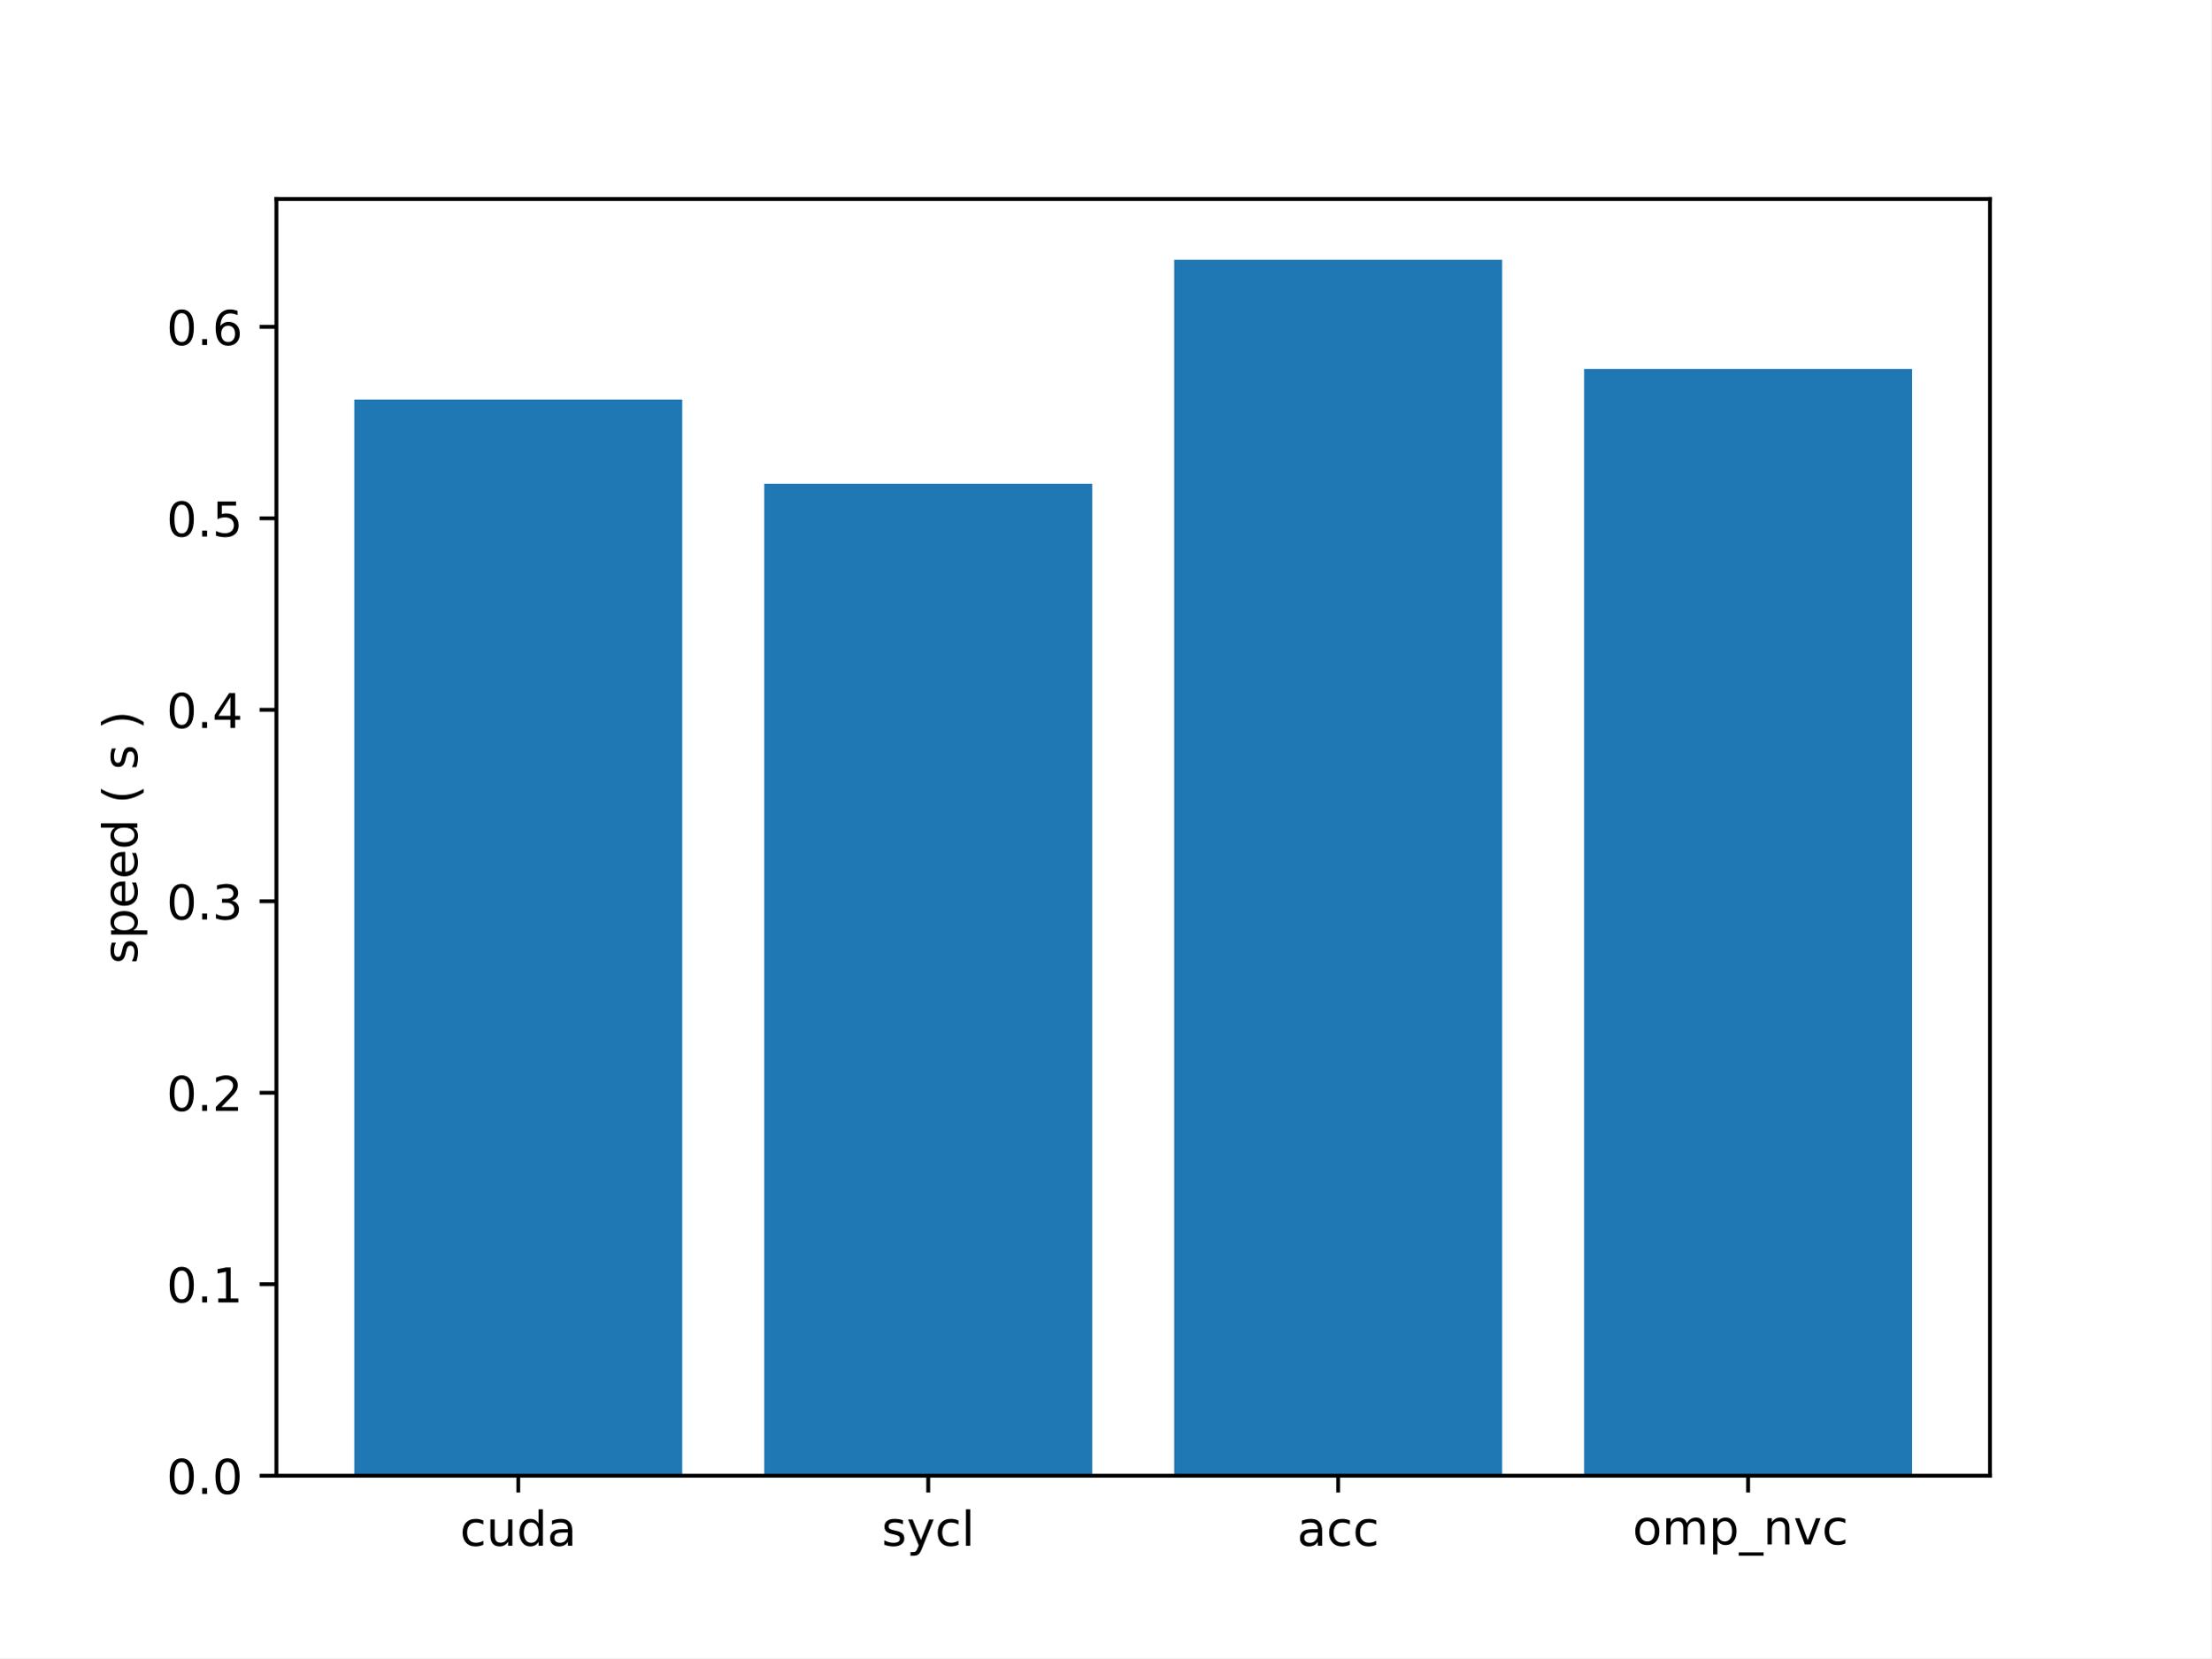
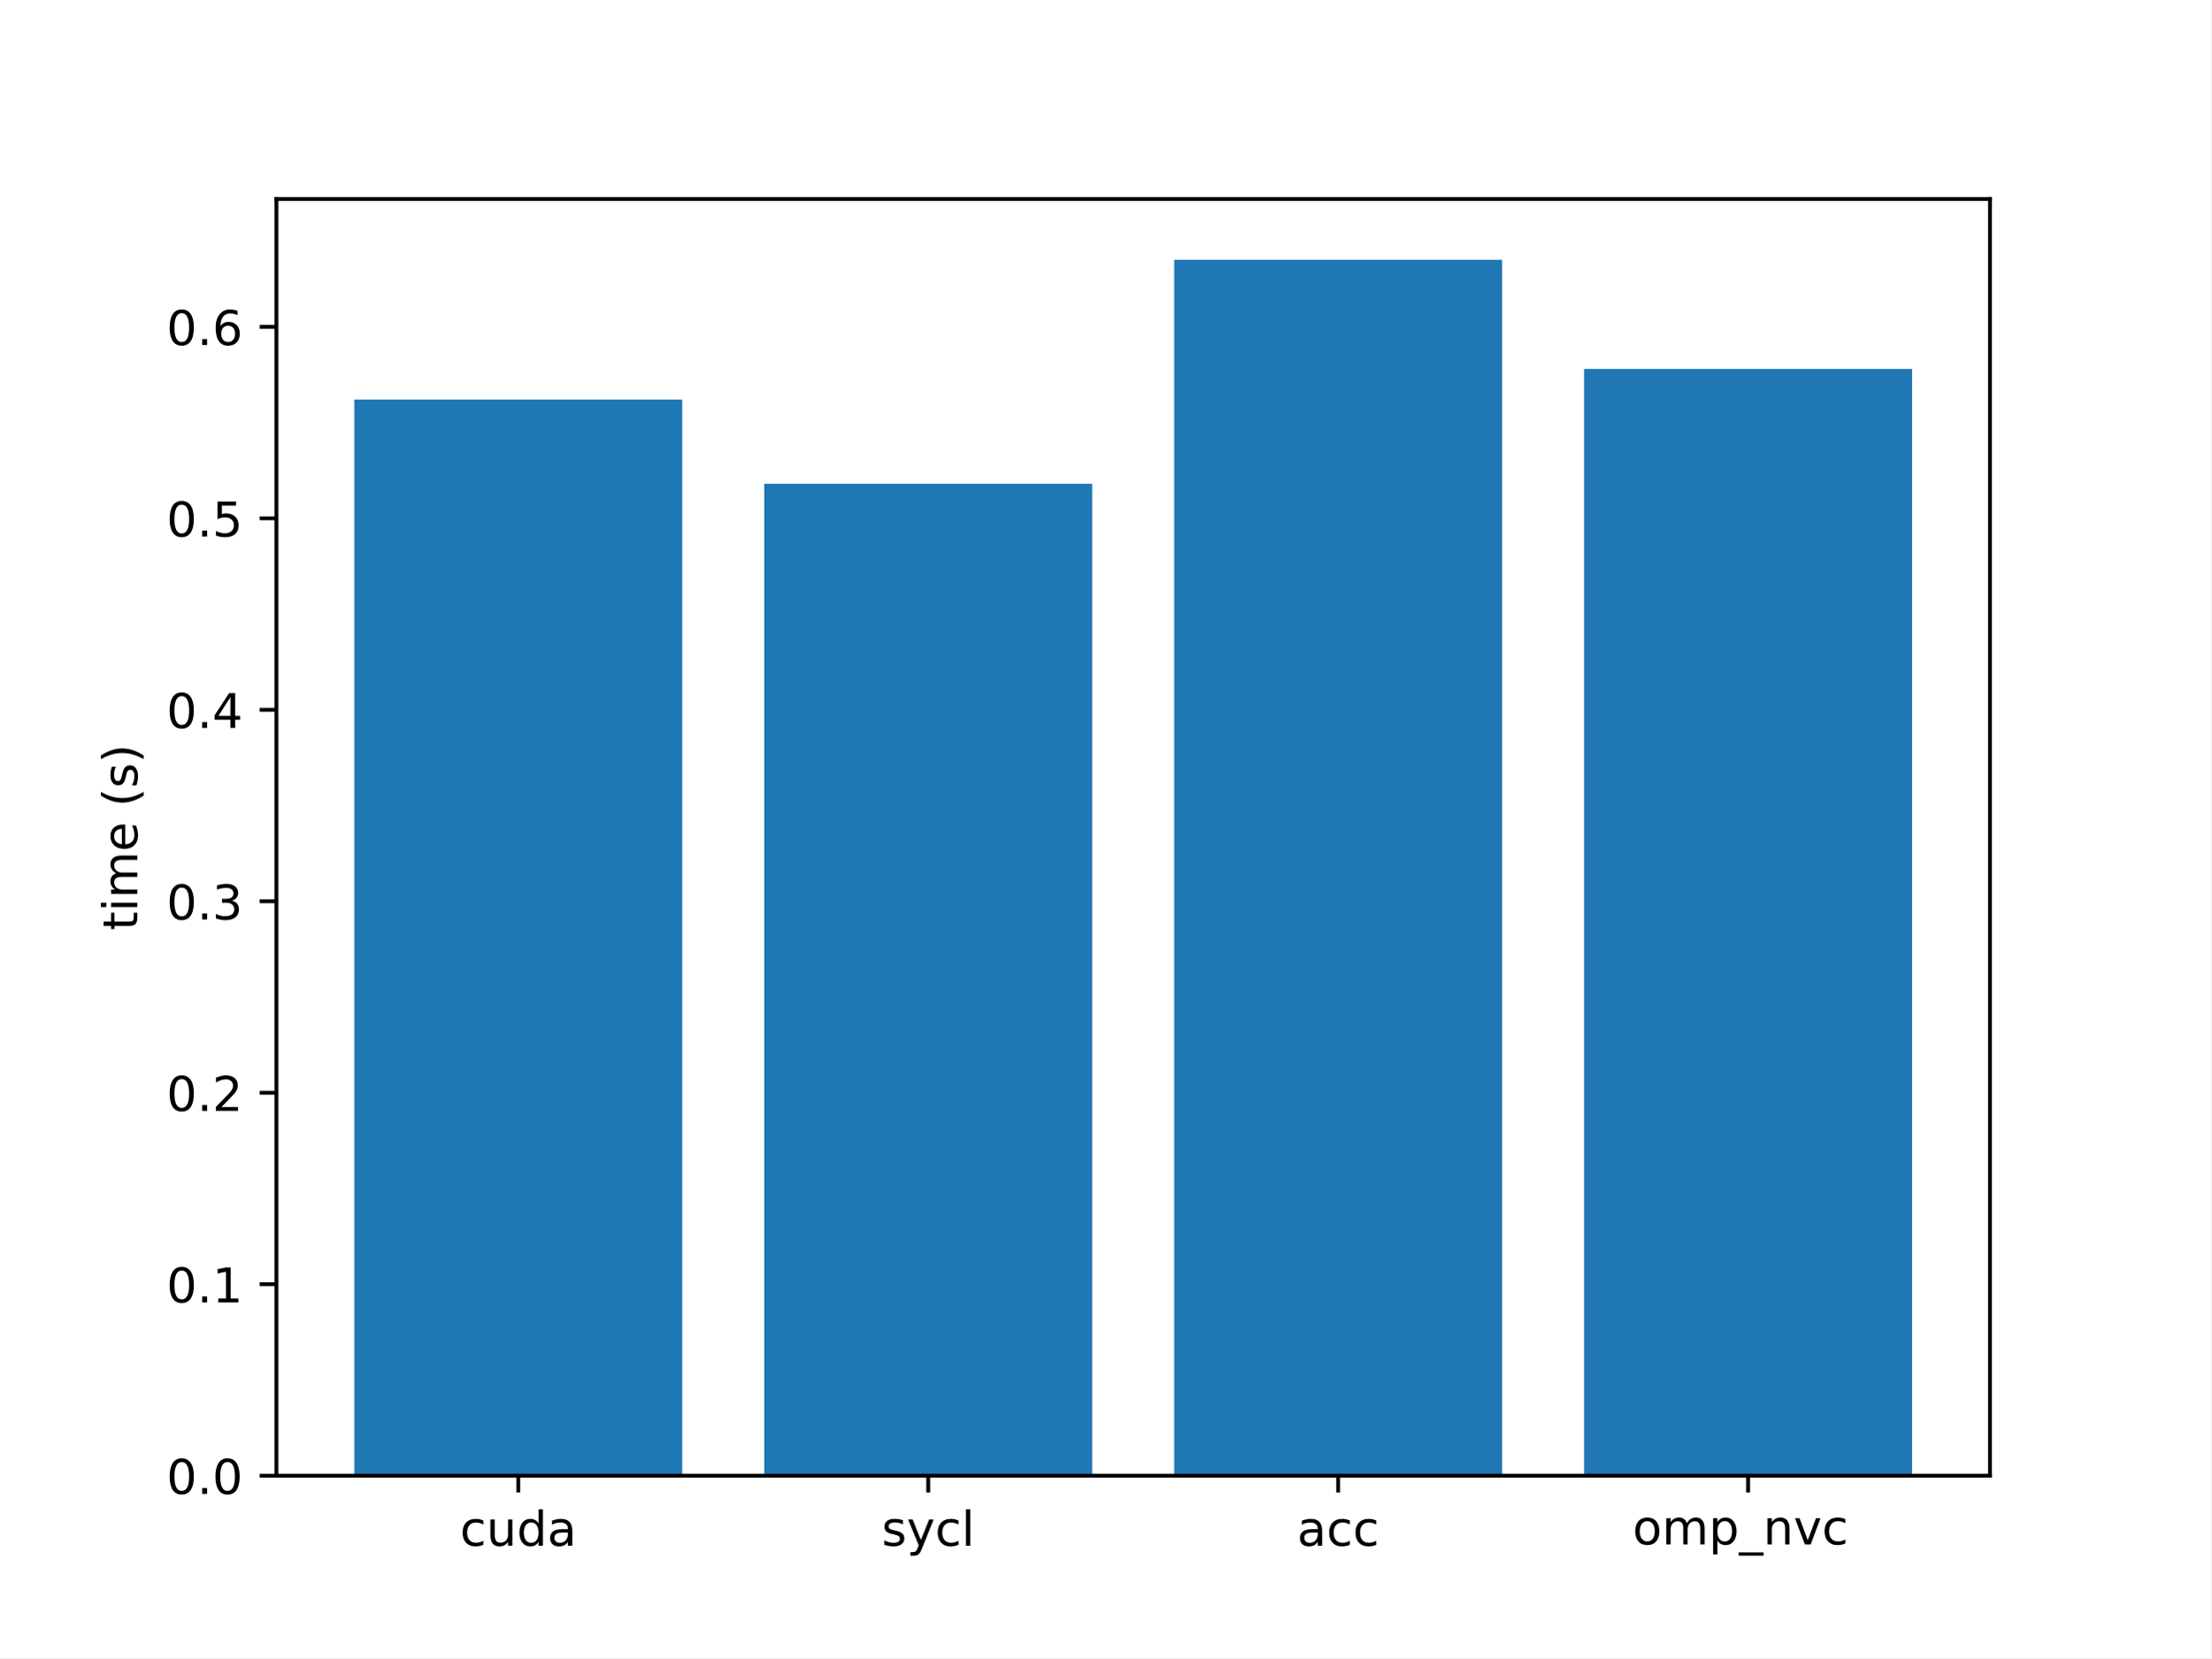
<svg xmlns="http://www.w3.org/2000/svg" xmlns:xlink="http://www.w3.org/1999/xlink" width="460.8pt" height="345.6pt" viewBox="0 0 460.8 345.6" version="1.1">
  <defs>
    <style type="text/css">*{stroke-linejoin: round; stroke-linecap: butt}</style>
  </defs>
  <g id="figure_1">
    <g id="patch_1">
      <path d="M 0 345.6  L 460.8 345.6  L 460.8 0  L 0 0  z " style="fill: #ffffff" />
    </g>
    <g id="axes_1">
      <g id="patch_2">
        <path d="M 57.6 307.584  L 414.72 307.584  L 414.72 41.472  L 57.6 41.472  z " style="fill: #ffffff" />
      </g>
      <g id="patch_3">
-         <path d="M 73.833 307.584  L 142.181 307.584  L 142.181 83.28  L 73.833 83.28  z " clip-path="url(#p9064ece5b0)" style="fill: #1f77b4" />
+         <path d="M 73.833 307.584  L 142.181 307.584  L 142.181 83.28  L 73.833 83.28  z " clip-path="url(#pfe02eef109)" style="fill: #1f77b4" />
      </g>
      <g id="patch_4">
-         <path d="M 159.268 307.584  L 227.616 307.584  L 227.616 100.841  L 159.268 100.841  z " clip-path="url(#p9064ece5b0)" style="fill: #1f77b4" />
+         <path d="M 159.268 307.584  L 227.616 307.584  L 227.616 100.841  L 159.268 100.841  z " clip-path="url(#pfe02eef109)" style="fill: #1f77b4" />
      </g>
      <g id="patch_5">
-         <path d="M 244.704 307.584  L 313.052 307.584  L 313.052 54.144  L 244.704 54.144  z " clip-path="url(#p9064ece5b0)" style="fill: #1f77b4" />
+         <path d="M 244.704 307.584  L 313.052 307.584  L 313.052 54.144  L 244.704 54.144  z " clip-path="url(#pfe02eef109)" style="fill: #1f77b4" />
      </g>
      <g id="patch_6">
-         <path d="M 330.139 307.584  L 398.487 307.584  L 398.487 76.894  L 330.139 76.894  z " clip-path="url(#p9064ece5b0)" style="fill: #1f77b4" />
+         <path d="M 330.139 307.584  L 398.487 307.584  L 398.487 76.894  L 330.139 76.894  z " clip-path="url(#pfe02eef109)" style="fill: #1f77b4" />
      </g>
      <g id="matplotlib.axis_1">
        <g id="xtick_1">
          <g id="line2d_1">
            <defs>
-               <path id="mad9c611dfd" d="M 0 0  L 0 3.5  " style="stroke: #000000; stroke-width: 0.8" />
+               <path id="m60890c2ed5" d="M 0 0  L 0 3.5  " style="stroke: #000000; stroke-width: 0.8" />
            </defs>
            <g>
-               <use xlink:href="#mad9c611dfd" x="108.007" y="307.584" style="stroke: #000000; stroke-width: 0.8" />
+               <use xlink:href="#m60890c2ed5" x="108.007" y="307.584" style="stroke: #000000; stroke-width: 0.8" />
            </g>
          </g>
          <g id="text_1">
            <g transform="translate(92.67252 322.1824) scale(0.1 -0.1)">
              <defs>
                <path id="DejaVuSans-20" transform="scale(0.015625)" />
                <path id="DejaVuSans-63" d="M 3122 3366  L 3122 2828  Q 2878 2963 2633 3030  Q 2388 3097 2138 3097  Q 1578 3097 1268 2742  Q 959 2388 959 1747  Q 959 1106 1268 751  Q 1578 397 2138 397  Q 2388 397 2633 464  Q 2878 531 3122 666  L 3122 134  Q 2881 22 2623 -34  Q 2366 -91 2075 -91  Q 1284 -91 818 406  Q 353 903 353 1747  Q 353 2603 823 3093  Q 1294 3584 2113 3584  Q 2378 3584 2631 3529  Q 2884 3475 3122 3366  z " transform="scale(0.015625)" />
                <path id="DejaVuSans-75" d="M 544 1381  L 544 3500  L 1119 3500  L 1119 1403  Q 1119 906 1312 657  Q 1506 409 1894 409  Q 2359 409 2629 706  Q 2900 1003 2900 1516  L 2900 3500  L 3475 3500  L 3475 0  L 2900 0  L 2900 538  Q 2691 219 2414 64  Q 2138 -91 1772 -91  Q 1169 -91 856 284  Q 544 659 544 1381  z M 1991 3584  L 1991 3584  z " transform="scale(0.015625)" />
                <path id="DejaVuSans-64" d="M 2906 2969  L 2906 4863  L 3481 4863  L 3481 0  L 2906 0  L 2906 525  Q 2725 213 2448 61  Q 2172 -91 1784 -91  Q 1150 -91 751 415  Q 353 922 353 1747  Q 353 2572 751 3078  Q 1150 3584 1784 3584  Q 2172 3584 2448 3432  Q 2725 3281 2906 2969  z M 947 1747  Q 947 1113 1208 752  Q 1469 391 1925 391  Q 2381 391 2643 752  Q 2906 1113 2906 1747  Q 2906 2381 2643 2742  Q 2381 3103 1925 3103  Q 1469 3103 1208 2742  Q 947 2381 947 1747  z " transform="scale(0.015625)" />
                <path id="DejaVuSans-61" d="M 2194 1759  Q 1497 1759 1228 1600  Q 959 1441 959 1056  Q 959 750 1161 570  Q 1363 391 1709 391  Q 2188 391 2477 730  Q 2766 1069 2766 1631  L 2766 1759  L 2194 1759  z M 3341 1997  L 3341 0  L 2766 0  L 2766 531  Q 2569 213 2275 61  Q 1981 -91 1556 -91  Q 1019 -91 701 211  Q 384 513 384 1019  Q 384 1609 779 1909  Q 1175 2209 1959 2209  L 2766 2209  L 2766 2266  Q 2766 2663 2505 2880  Q 2244 3097 1772 3097  Q 1472 3097 1187 3025  Q 903 2953 641 2809  L 641 3341  Q 956 3463 1253 3523  Q 1550 3584 1831 3584  Q 2591 3584 2966 3190  Q 3341 2797 3341 1997  z " transform="scale(0.015625)" />
              </defs>
              <use xlink:href="#DejaVuSans-20" />
              <use xlink:href="#DejaVuSans-63" x="31.787" />
              <use xlink:href="#DejaVuSans-75" x="86.768" />
              <use xlink:href="#DejaVuSans-64" x="150.146" />
              <use xlink:href="#DejaVuSans-61" x="213.623" />
              <use xlink:href="#DejaVuSans-20" x="274.902" />
            </g>
          </g>
        </g>
        <g id="xtick_2">
          <g id="line2d_2">
            <g>
-               <use xlink:href="#mad9c611dfd" x="193.442" y="307.584" style="stroke: #000000; stroke-width: 0.8" />
+               <use xlink:href="#m60890c2ed5" x="193.442" y="307.584" style="stroke: #000000; stroke-width: 0.8" />
            </g>
          </g>
          <g id="text_2">
            <g transform="translate(180.5618 322.1824) scale(0.1 -0.1)">
              <defs>
                <path id="DejaVuSans-73" d="M 2834 3397  L 2834 2853  Q 2591 2978 2328 3040  Q 2066 3103 1784 3103  Q 1356 3103 1142 2972  Q 928 2841 928 2578  Q 928 2378 1081 2264  Q 1234 2150 1697 2047  L 1894 2003  Q 2506 1872 2764 1633  Q 3022 1394 3022 966  Q 3022 478 2636 193  Q 2250 -91 1575 -91  Q 1294 -91 989 -36  Q 684 19 347 128  L 347 722  Q 666 556 975 473  Q 1284 391 1588 391  Q 1994 391 2212 530  Q 2431 669 2431 922  Q 2431 1156 2273 1281  Q 2116 1406 1581 1522  L 1381 1569  Q 847 1681 609 1914  Q 372 2147 372 2553  Q 372 3047 722 3315  Q 1072 3584 1716 3584  Q 2034 3584 2315 3537  Q 2597 3491 2834 3397  z " transform="scale(0.015625)" />
                <path id="DejaVuSans-79" d="M 2059 -325  Q 1816 -950 1584 -1140  Q 1353 -1331 966 -1331  L 506 -1331  L 506 -850  L 844 -850  Q 1081 -850 1212 -737  Q 1344 -625 1503 -206  L 1606 56  L 191 3500  L 800 3500  L 1894 763  L 2988 3500  L 3597 3500  L 2059 -325  z " transform="scale(0.015625)" />
                <path id="DejaVuSans-6c" d="M 603 4863  L 1178 4863  L 1178 0  L 603 0  L 603 4863  z " transform="scale(0.015625)" />
              </defs>
              <use xlink:href="#DejaVuSans-20" />
              <use xlink:href="#DejaVuSans-73" x="31.787" />
              <use xlink:href="#DejaVuSans-79" x="83.887" />
              <use xlink:href="#DejaVuSans-63" x="143.066" />
              <use xlink:href="#DejaVuSans-6c" x="198.047" />
              <use xlink:href="#DejaVuSans-20" x="225.83" />
            </g>
          </g>
        </g>
        <g id="xtick_3">
          <g id="line2d_3">
            <g>
-               <use xlink:href="#mad9c611dfd" x="278.878" y="307.584" style="stroke: #000000; stroke-width: 0.8" />
+               <use xlink:href="#m60890c2ed5" x="278.878" y="307.584" style="stroke: #000000; stroke-width: 0.8" />
            </g>
          </g>
          <g id="text_3">
            <g transform="translate(267.1371 322.1824) scale(0.1 -0.1)">
              <use xlink:href="#DejaVuSans-20" />
              <use xlink:href="#DejaVuSans-61" x="31.787" />
              <use xlink:href="#DejaVuSans-63" x="93.066" />
              <use xlink:href="#DejaVuSans-63" x="148.047" />
              <use xlink:href="#DejaVuSans-20" x="203.027" />
            </g>
          </g>
        </g>
        <g id="xtick_4">
          <g id="line2d_4">
            <g>
-               <use xlink:href="#mad9c611dfd" x="364.313" y="307.584" style="stroke: #000000; stroke-width: 0.8" />
+               <use xlink:href="#m60890c2ed5" x="364.313" y="307.584" style="stroke: #000000; stroke-width: 0.8" />
            </g>
          </g>
          <g id="text_4">
            <g transform="translate(337.0647 321.9043) scale(0.1 -0.1)">
              <defs>
                <path id="DejaVuSans-6f" d="M 1959 3097  Q 1497 3097 1228 2736  Q 959 2375 959 1747  Q 959 1119 1226 758  Q 1494 397 1959 397  Q 2419 397 2687 759  Q 2956 1122 2956 1747  Q 2956 2369 2687 2733  Q 2419 3097 1959 3097  z M 1959 3584  Q 2709 3584 3137 3096  Q 3566 2609 3566 1747  Q 3566 888 3137 398  Q 2709 -91 1959 -91  Q 1206 -91 779 398  Q 353 888 353 1747  Q 353 2609 779 3096  Q 1206 3584 1959 3584  z " transform="scale(0.015625)" />
                <path id="DejaVuSans-6d" d="M 3328 2828  Q 3544 3216 3844 3400  Q 4144 3584 4550 3584  Q 5097 3584 5394 3201  Q 5691 2819 5691 2113  L 5691 0  L 5113 0  L 5113 2094  Q 5113 2597 4934 2840  Q 4756 3084 4391 3084  Q 3944 3084 3684 2787  Q 3425 2491 3425 1978  L 3425 0  L 2847 0  L 2847 2094  Q 2847 2600 2669 2842  Q 2491 3084 2119 3084  Q 1678 3084 1418 2786  Q 1159 2488 1159 1978  L 1159 0  L 581 0  L 581 3500  L 1159 3500  L 1159 2956  Q 1356 3278 1631 3431  Q 1906 3584 2284 3584  Q 2666 3584 2933 3390  Q 3200 3197 3328 2828  z " transform="scale(0.015625)" />
                <path id="DejaVuSans-70" d="M 1159 525  L 1159 -1331  L 581 -1331  L 581 3500  L 1159 3500  L 1159 2969  Q 1341 3281 1617 3432  Q 1894 3584 2278 3584  Q 2916 3584 3314 3078  Q 3713 2572 3713 1747  Q 3713 922 3314 415  Q 2916 -91 2278 -91  Q 1894 -91 1617 61  Q 1341 213 1159 525  z M 3116 1747  Q 3116 2381 2855 2742  Q 2594 3103 2138 3103  Q 1681 3103 1420 2742  Q 1159 2381 1159 1747  Q 1159 1113 1420 752  Q 1681 391 2138 391  Q 2594 391 2855 752  Q 3116 1113 3116 1747  z " transform="scale(0.015625)" />
                <path id="DejaVuSans-5f" d="M 3263 -1063  L 3263 -1509  L -63 -1509  L -63 -1063  L 3263 -1063  z " transform="scale(0.015625)" />
                <path id="DejaVuSans-6e" d="M 3513 2113  L 3513 0  L 2938 0  L 2938 2094  Q 2938 2591 2744 2837  Q 2550 3084 2163 3084  Q 1697 3084 1428 2787  Q 1159 2491 1159 1978  L 1159 0  L 581 0  L 581 3500  L 1159 3500  L 1159 2956  Q 1366 3272 1645 3428  Q 1925 3584 2291 3584  Q 2894 3584 3203 3211  Q 3513 2838 3513 2113  z " transform="scale(0.015625)" />
                <path id="DejaVuSans-76" d="M 191 3500  L 800 3500  L 1894 563  L 2988 3500  L 3597 3500  L 2284 0  L 1503 0  L 191 3500  z " transform="scale(0.015625)" />
              </defs>
              <use xlink:href="#DejaVuSans-20" />
              <use xlink:href="#DejaVuSans-6f" x="31.787" />
              <use xlink:href="#DejaVuSans-6d" x="92.969" />
              <use xlink:href="#DejaVuSans-70" x="190.381" />
              <use xlink:href="#DejaVuSans-5f" x="253.857" />
              <use xlink:href="#DejaVuSans-6e" x="303.857" />
              <use xlink:href="#DejaVuSans-76" x="367.236" />
              <use xlink:href="#DejaVuSans-63" x="426.416" />
              <use xlink:href="#DejaVuSans-20" x="481.396" />
              <use xlink:href="#DejaVuSans-20" x="513.184" />
            </g>
          </g>
        </g>
      </g>
      <g id="matplotlib.axis_2">
        <g id="ytick_1">
          <g id="line2d_5">
            <defs>
-               <path id="m5de858a8cd" d="M 0 0  L -3.5 0  " style="stroke: #000000; stroke-width: 0.8" />
+               <path id="m11733bfaaf" d="M 0 0  L -3.5 0  " style="stroke: #000000; stroke-width: 0.8" />
            </defs>
            <g>
-               <use xlink:href="#m5de858a8cd" x="57.6" y="307.584" style="stroke: #000000; stroke-width: 0.8" />
+               <use xlink:href="#m11733bfaaf" x="57.6" y="307.584" style="stroke: #000000; stroke-width: 0.8" />
            </g>
          </g>
          <g id="text_5">
            <g transform="translate(34.69687 311.3832) scale(0.1 -0.1)">
              <defs>
                <path id="DejaVuSans-30" d="M 2034 4250  Q 1547 4250 1301 3770  Q 1056 3291 1056 2328  Q 1056 1369 1301 889  Q 1547 409 2034 409  Q 2525 409 2770 889  Q 3016 1369 3016 2328  Q 3016 3291 2770 3770  Q 2525 4250 2034 4250  z M 2034 4750  Q 2819 4750 3233 4129  Q 3647 3509 3647 2328  Q 3647 1150 3233 529  Q 2819 -91 2034 -91  Q 1250 -91 836 529  Q 422 1150 422 2328  Q 422 3509 836 4129  Q 1250 4750 2034 4750  z " transform="scale(0.015625)" />
                <path id="DejaVuSans-2e" d="M 684 794  L 1344 794  L 1344 0  L 684 0  L 684 794  z " transform="scale(0.015625)" />
              </defs>
              <use xlink:href="#DejaVuSans-30" />
              <use xlink:href="#DejaVuSans-2e" x="63.623" />
              <use xlink:href="#DejaVuSans-30" x="95.41" />
            </g>
          </g>
        </g>
        <g id="ytick_2">
          <g id="line2d_6">
            <g>
-               <use xlink:href="#m5de858a8cd" x="57.6" y="267.672" style="stroke: #000000; stroke-width: 0.8" />
+               <use xlink:href="#m11733bfaaf" x="57.6" y="267.672" style="stroke: #000000; stroke-width: 0.8" />
            </g>
          </g>
          <g id="text_6">
            <g transform="translate(34.69687 271.4714) scale(0.1 -0.1)">
              <defs>
                <path id="DejaVuSans-31" d="M 794 531  L 1825 531  L 1825 4091  L 703 3866  L 703 4441  L 1819 4666  L 2450 4666  L 2450 531  L 3481 531  L 3481 0  L 794 0  L 794 531  z " transform="scale(0.015625)" />
              </defs>
              <use xlink:href="#DejaVuSans-30" />
              <use xlink:href="#DejaVuSans-2e" x="63.623" />
              <use xlink:href="#DejaVuSans-31" x="95.41" />
            </g>
          </g>
        </g>
        <g id="ytick_3">
          <g id="line2d_7">
            <g>
-               <use xlink:href="#m5de858a8cd" x="57.6" y="227.76" style="stroke: #000000; stroke-width: 0.8" />
+               <use xlink:href="#m11733bfaaf" x="57.6" y="227.76" style="stroke: #000000; stroke-width: 0.8" />
            </g>
          </g>
          <g id="text_7">
            <g transform="translate(34.69687 231.5596) scale(0.1 -0.1)">
              <defs>
                <path id="DejaVuSans-32" d="M 1228 531  L 3431 531  L 3431 0  L 469 0  L 469 531  Q 828 903 1448 1529  Q 2069 2156 2228 2338  Q 2531 2678 2651 2914  Q 2772 3150 2772 3378  Q 2772 3750 2511 3984  Q 2250 4219 1831 4219  Q 1534 4219 1204 4116  Q 875 4013 500 3803  L 500 4441  Q 881 4594 1212 4672  Q 1544 4750 1819 4750  Q 2544 4750 2975 4387  Q 3406 4025 3406 3419  Q 3406 3131 3298 2873  Q 3191 2616 2906 2266  Q 2828 2175 2409 1742  Q 1991 1309 1228 531  z " transform="scale(0.015625)" />
              </defs>
              <use xlink:href="#DejaVuSans-30" />
              <use xlink:href="#DejaVuSans-2e" x="63.623" />
              <use xlink:href="#DejaVuSans-32" x="95.41" />
            </g>
          </g>
        </g>
        <g id="ytick_4">
          <g id="line2d_8">
            <g>
-               <use xlink:href="#m5de858a8cd" x="57.6" y="187.849" style="stroke: #000000; stroke-width: 0.8" />
+               <use xlink:href="#m11733bfaaf" x="57.6" y="187.849" style="stroke: #000000; stroke-width: 0.8" />
            </g>
          </g>
          <g id="text_8">
            <g transform="translate(34.69687 191.6478) scale(0.1 -0.1)">
              <defs>
                <path id="DejaVuSans-33" d="M 2597 2516  Q 3050 2419 3304 2112  Q 3559 1806 3559 1356  Q 3559 666 3084 287  Q 2609 -91 1734 -91  Q 1441 -91 1130 -33  Q 819 25 488 141  L 488 750  Q 750 597 1062 519  Q 1375 441 1716 441  Q 2309 441 2620 675  Q 2931 909 2931 1356  Q 2931 1769 2642 2001  Q 2353 2234 1838 2234  L 1294 2234  L 1294 2753  L 1863 2753  Q 2328 2753 2575 2939  Q 2822 3125 2822 3475  Q 2822 3834 2567 4026  Q 2313 4219 1838 4219  Q 1578 4219 1281 4162  Q 984 4106 628 3988  L 628 4550  Q 988 4650 1302 4700  Q 1616 4750 1894 4750  Q 2613 4750 3031 4423  Q 3450 4097 3450 3541  Q 3450 3153 3228 2886  Q 3006 2619 2597 2516  z " transform="scale(0.015625)" />
              </defs>
              <use xlink:href="#DejaVuSans-30" />
              <use xlink:href="#DejaVuSans-2e" x="63.623" />
              <use xlink:href="#DejaVuSans-33" x="95.41" />
            </g>
          </g>
        </g>
        <g id="ytick_5">
          <g id="line2d_9">
            <g>
-               <use xlink:href="#m5de858a8cd" x="57.6" y="147.937" style="stroke: #000000; stroke-width: 0.8" />
+               <use xlink:href="#m11733bfaaf" x="57.6" y="147.937" style="stroke: #000000; stroke-width: 0.8" />
            </g>
          </g>
          <g id="text_9">
            <g transform="translate(34.69687 151.736) scale(0.1 -0.1)">
              <defs>
                <path id="DejaVuSans-34" d="M 2419 4116  L 825 1625  L 2419 1625  L 2419 4116  z M 2253 4666  L 3047 4666  L 3047 1625  L 3713 1625  L 3713 1100  L 3047 1100  L 3047 0  L 2419 0  L 2419 1100  L 313 1100  L 313 1709  L 2253 4666  z " transform="scale(0.015625)" />
              </defs>
              <use xlink:href="#DejaVuSans-30" />
              <use xlink:href="#DejaVuSans-2e" x="63.623" />
              <use xlink:href="#DejaVuSans-34" x="95.41" />
            </g>
          </g>
        </g>
        <g id="ytick_6">
          <g id="line2d_10">
            <g>
-               <use xlink:href="#m5de858a8cd" x="57.6" y="108.025" style="stroke: #000000; stroke-width: 0.8" />
+               <use xlink:href="#m11733bfaaf" x="57.6" y="108.025" style="stroke: #000000; stroke-width: 0.8" />
            </g>
          </g>
          <g id="text_10">
            <g transform="translate(34.69687 111.8242) scale(0.1 -0.1)">
              <defs>
                <path id="DejaVuSans-35" d="M 691 4666  L 3169 4666  L 3169 4134  L 1269 4134  L 1269 2991  Q 1406 3038 1543 3061  Q 1681 3084 1819 3084  Q 2600 3084 3056 2656  Q 3513 2228 3513 1497  Q 3513 744 3044 326  Q 2575 -91 1722 -91  Q 1428 -91 1123 -41  Q 819 9 494 109  L 494 744  Q 775 591 1075 516  Q 1375 441 1709 441  Q 2250 441 2565 725  Q 2881 1009 2881 1497  Q 2881 1984 2565 2268  Q 2250 2553 1709 2553  Q 1456 2553 1204 2497  Q 953 2441 691 2322  L 691 4666  z " transform="scale(0.015625)" />
              </defs>
              <use xlink:href="#DejaVuSans-30" />
              <use xlink:href="#DejaVuSans-2e" x="63.623" />
              <use xlink:href="#DejaVuSans-35" x="95.41" />
            </g>
          </g>
        </g>
        <g id="ytick_7">
          <g id="line2d_11">
            <g>
-               <use xlink:href="#m5de858a8cd" x="57.6" y="68.113" style="stroke: #000000; stroke-width: 0.8" />
+               <use xlink:href="#m11733bfaaf" x="57.6" y="68.113" style="stroke: #000000; stroke-width: 0.8" />
            </g>
          </g>
          <g id="text_11">
            <g transform="translate(34.69687 71.91235) scale(0.1 -0.1)">
              <defs>
                <path id="DejaVuSans-36" d="M 2113 2584  Q 1688 2584 1439 2293  Q 1191 2003 1191 1497  Q 1191 994 1439 701  Q 1688 409 2113 409  Q 2538 409 2786 701  Q 3034 994 3034 1497  Q 3034 2003 2786 2293  Q 2538 2584 2113 2584  z M 3366 4563  L 3366 3988  Q 3128 4100 2886 4159  Q 2644 4219 2406 4219  Q 1781 4219 1451 3797  Q 1122 3375 1075 2522  Q 1259 2794 1537 2939  Q 1816 3084 2150 3084  Q 2853 3084 3261 2657  Q 3669 2231 3669 1497  Q 3669 778 3244 343  Q 2819 -91 2113 -91  Q 1303 -91 875 529  Q 447 1150 447 2328  Q 447 3434 972 4092  Q 1497 4750 2381 4750  Q 2619 4750 2861 4703  Q 3103 4656 3366 4563  z " transform="scale(0.015625)" />
              </defs>
              <use xlink:href="#DejaVuSans-30" />
              <use xlink:href="#DejaVuSans-2e" x="63.623" />
              <use xlink:href="#DejaVuSans-36" x="95.41" />
            </g>
          </g>
        </g>
        <g id="text_12">
-           <g transform="translate(28.61719 200.9077) rotate(-90) scale(0.1 -0.1)">
+           <g transform="translate(28.61719 193.9194) rotate(-90) scale(0.1 -0.1)">
            <defs>
+               <path id="DejaVuSans-74" d="M 1172 4494  L 1172 3500  L 2356 3500  L 2356 3053  L 1172 3053  L 1172 1153  Q 1172 725 1289 603  Q 1406 481 1766 481  L 2356 481  L 2356 0  L 1766 0  Q 1100 0 847 248  Q 594 497 594 1153  L 594 3053  L 172 3053  L 172 3500  L 594 3500  L 594 4494  L 1172 4494  z " transform="scale(0.015625)" />
+               <path id="DejaVuSans-69" d="M 603 3500  L 1178 3500  L 1178 0  L 603 0  L 603 3500  z M 603 4863  L 1178 4863  L 1178 4134  L 603 4134  L 603 4863  z " transform="scale(0.015625)" />
              <path id="DejaVuSans-65" d="M 3597 1894  L 3597 1613  L 953 1613  Q 991 1019 1311 708  Q 1631 397 2203 397  Q 2534 397 2845 478  Q 3156 559 3463 722  L 3463 178  Q 3153 47 2828 -22  Q 2503 -91 2169 -91  Q 1331 -91 842 396  Q 353 884 353 1716  Q 353 2575 817 3079  Q 1281 3584 2069 3584  Q 2775 3584 3186 3129  Q 3597 2675 3597 1894  z M 3022 2063  Q 3016 2534 2758 2815  Q 2500 3097 2075 3097  Q 1594 3097 1305 2825  Q 1016 2553 972 2059  L 3022 2063  z " transform="scale(0.015625)" />
              <path id="DejaVuSans-28" d="M 1984 4856  Q 1566 4138 1362 3434  Q 1159 2731 1159 2009  Q 1159 1288 1364 580  Q 1569 -128 1984 -844  L 1484 -844  Q 1016 -109 783 600  Q 550 1309 550 2009  Q 550 2706 781 3412  Q 1013 4119 1484 4856  L 1984 4856  z " transform="scale(0.015625)" />
              <path id="DejaVuSans-29" d="M 513 4856  L 1013 4856  Q 1481 4119 1714 3412  Q 1947 2706 1947 2009  Q 1947 1309 1714 600  Q 1481 -109 1013 -844  L 513 -844  Q 928 -128 1133 580  Q 1338 1288 1338 2009  Q 1338 2731 1133 3434  Q 928 4138 513 4856  z " transform="scale(0.015625)" />
            </defs>
-             <use xlink:href="#DejaVuSans-73" />
-             <use xlink:href="#DejaVuSans-70" x="52.1" />
-             <use xlink:href="#DejaVuSans-65" x="115.576" />
-             <use xlink:href="#DejaVuSans-65" x="177.1" />
-             <use xlink:href="#DejaVuSans-64" x="238.623" />
-             <use xlink:href="#DejaVuSans-20" x="302.1" />
-             <use xlink:href="#DejaVuSans-28" x="333.887" />
-             <use xlink:href="#DejaVuSans-20" x="372.9" />
-             <use xlink:href="#DejaVuSans-73" x="404.688" />
-             <use xlink:href="#DejaVuSans-20" x="456.787" />
-             <use xlink:href="#DejaVuSans-29" x="488.574" />
+             <use xlink:href="#DejaVuSans-74" />
+             <use xlink:href="#DejaVuSans-69" x="39.209" />
+             <use xlink:href="#DejaVuSans-6d" x="66.992" />
+             <use xlink:href="#DejaVuSans-65" x="164.404" />
+             <use xlink:href="#DejaVuSans-20" x="225.928" />
+             <use xlink:href="#DejaVuSans-28" x="257.715" />
+             <use xlink:href="#DejaVuSans-73" x="296.729" />
+             <use xlink:href="#DejaVuSans-29" x="348.828" />
          </g>
        </g>
      </g>
      <g id="patch_7">
        <path d="M 57.6 307.584  L 57.6 41.472  " style="fill: none; stroke: #000000; stroke-width: 0.8; stroke-linejoin: miter; stroke-linecap: square" />
      </g>
      <g id="patch_8">
        <path d="M 414.72 307.584  L 414.72 41.472  " style="fill: none; stroke: #000000; stroke-width: 0.8; stroke-linejoin: miter; stroke-linecap: square" />
      </g>
      <g id="patch_9">
        <path d="M 57.6 307.584  L 414.72 307.584  " style="fill: none; stroke: #000000; stroke-width: 0.8; stroke-linejoin: miter; stroke-linecap: square" />
      </g>
      <g id="patch_10">
        <path d="M 57.6 41.472  L 414.72 41.472  " style="fill: none; stroke: #000000; stroke-width: 0.8; stroke-linejoin: miter; stroke-linecap: square" />
      </g>
    </g>
  </g>
  <defs>
-     <clipPath id="p9064ece5b0">
+     <clipPath id="pfe02eef109">
      <rect x="57.6" y="41.472" width="357.12" height="266.112" />
    </clipPath>
  </defs>
</svg>
